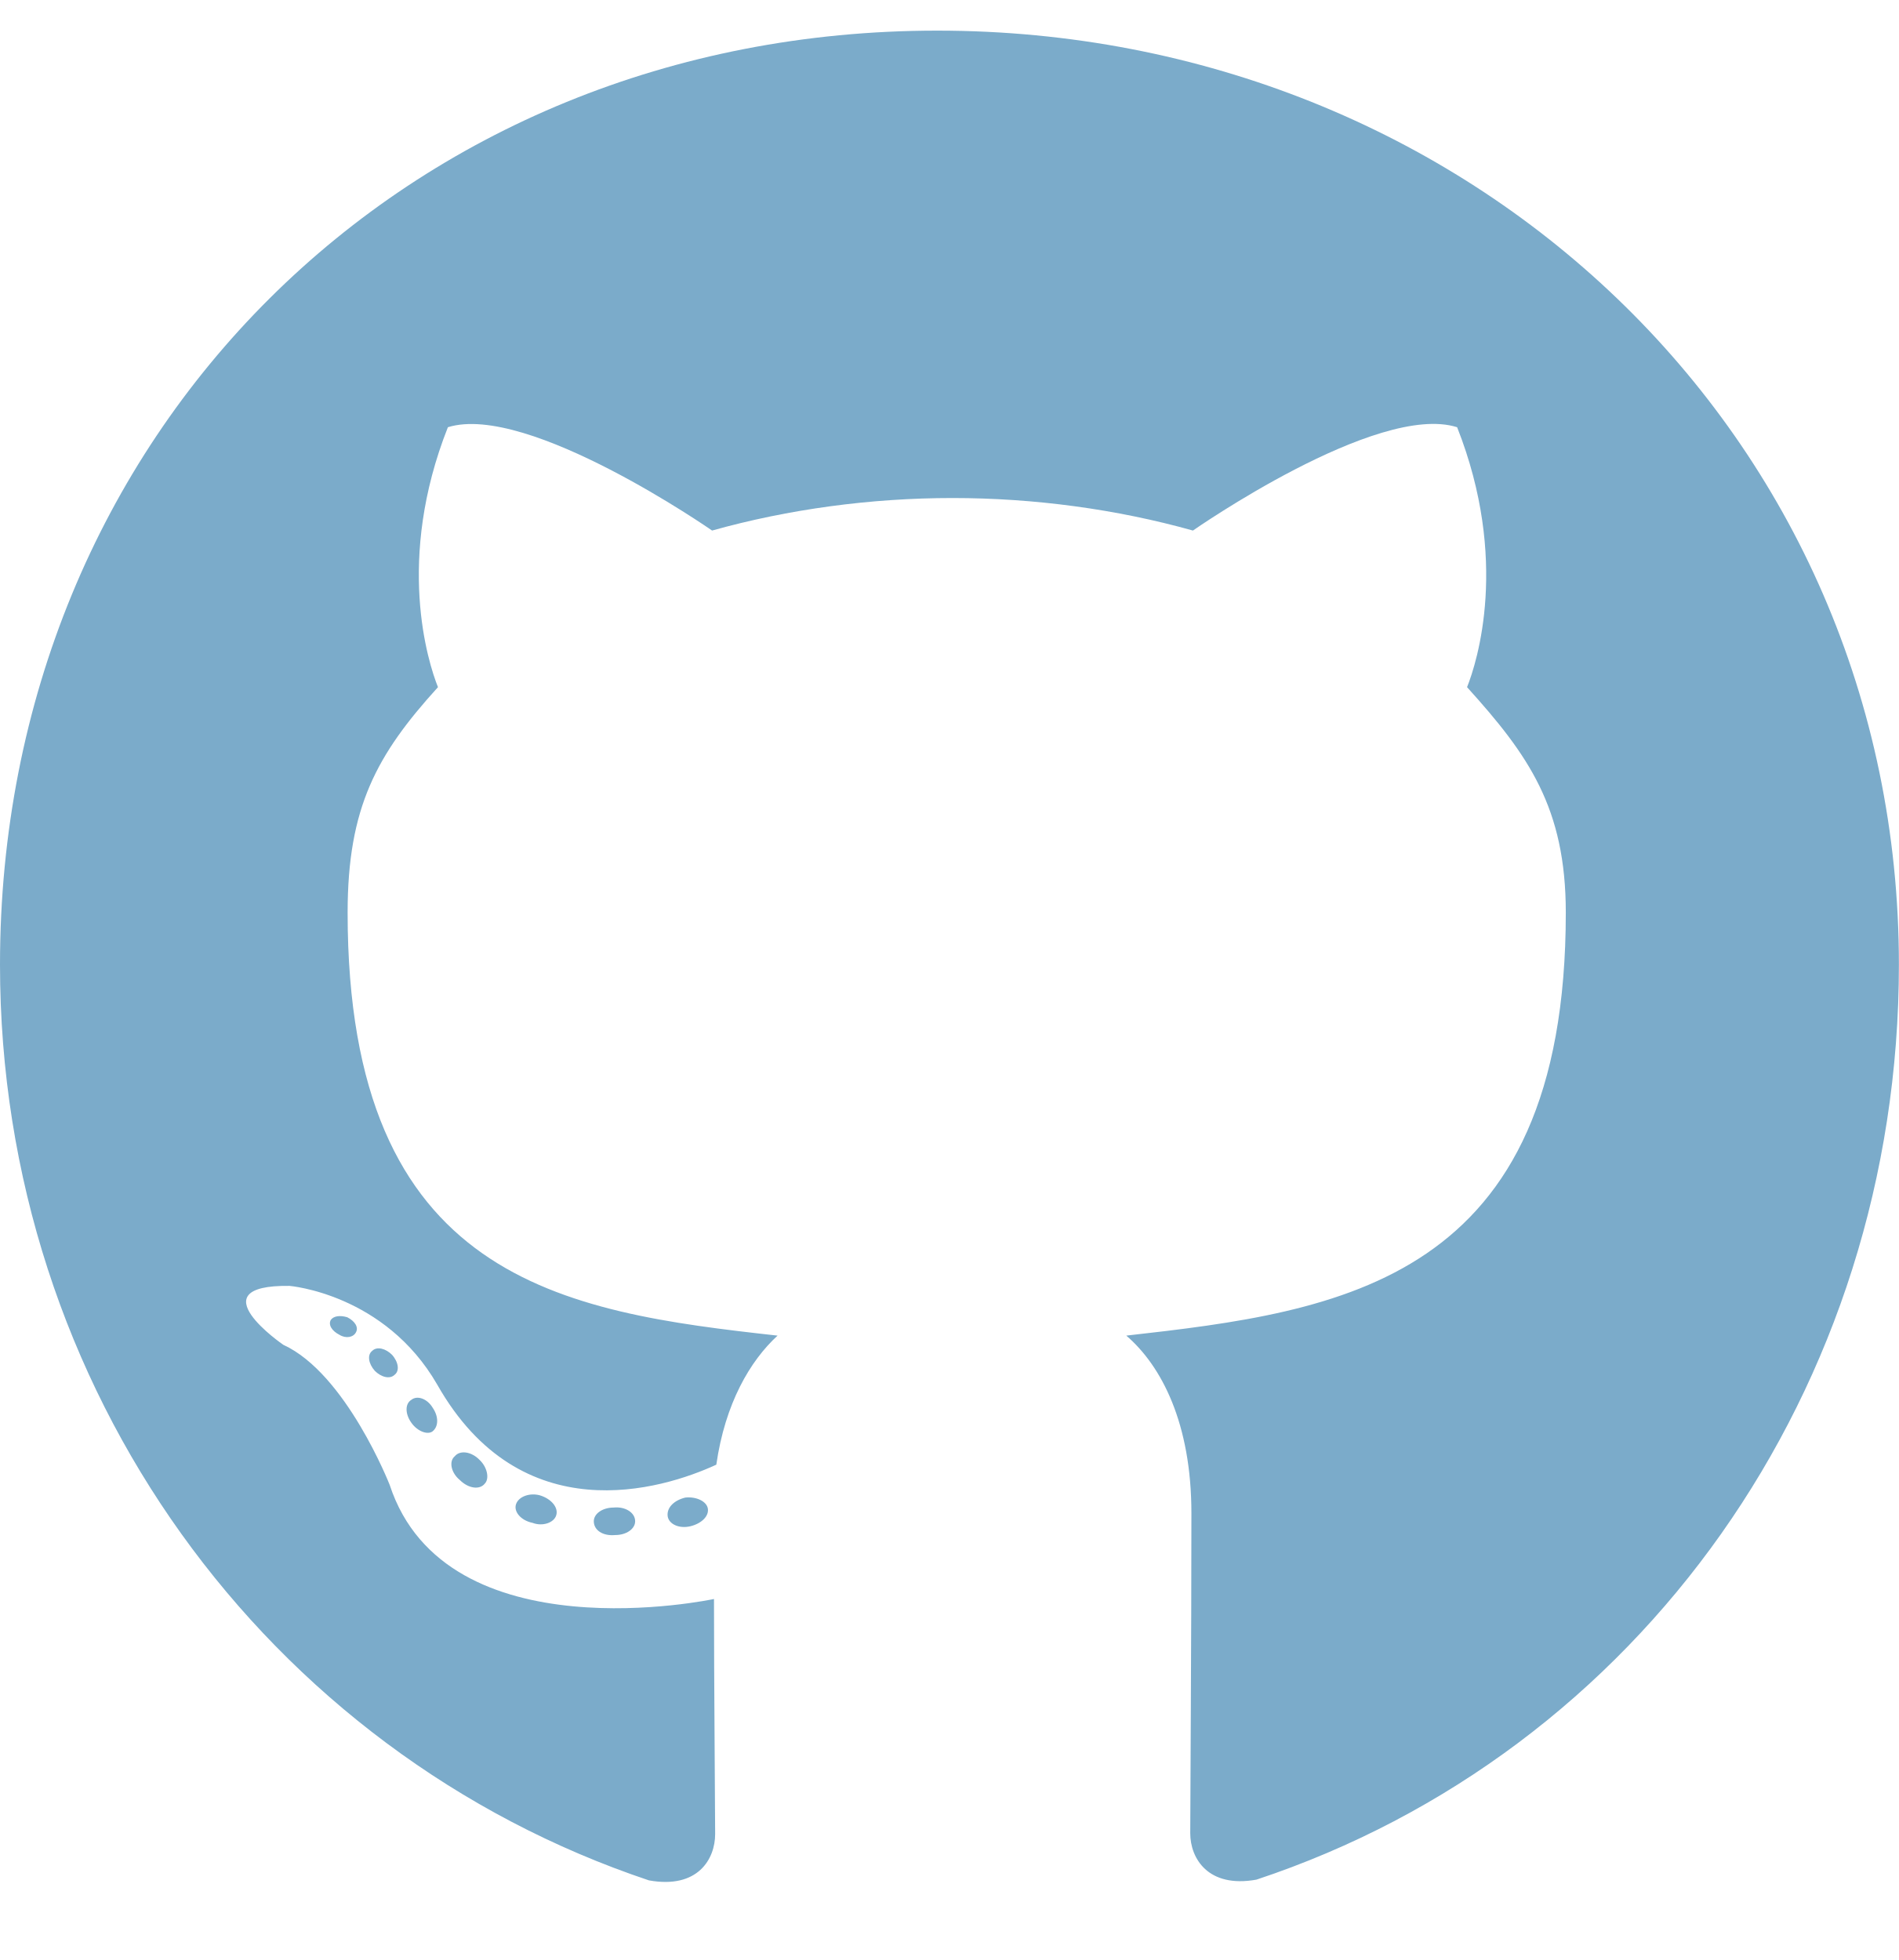
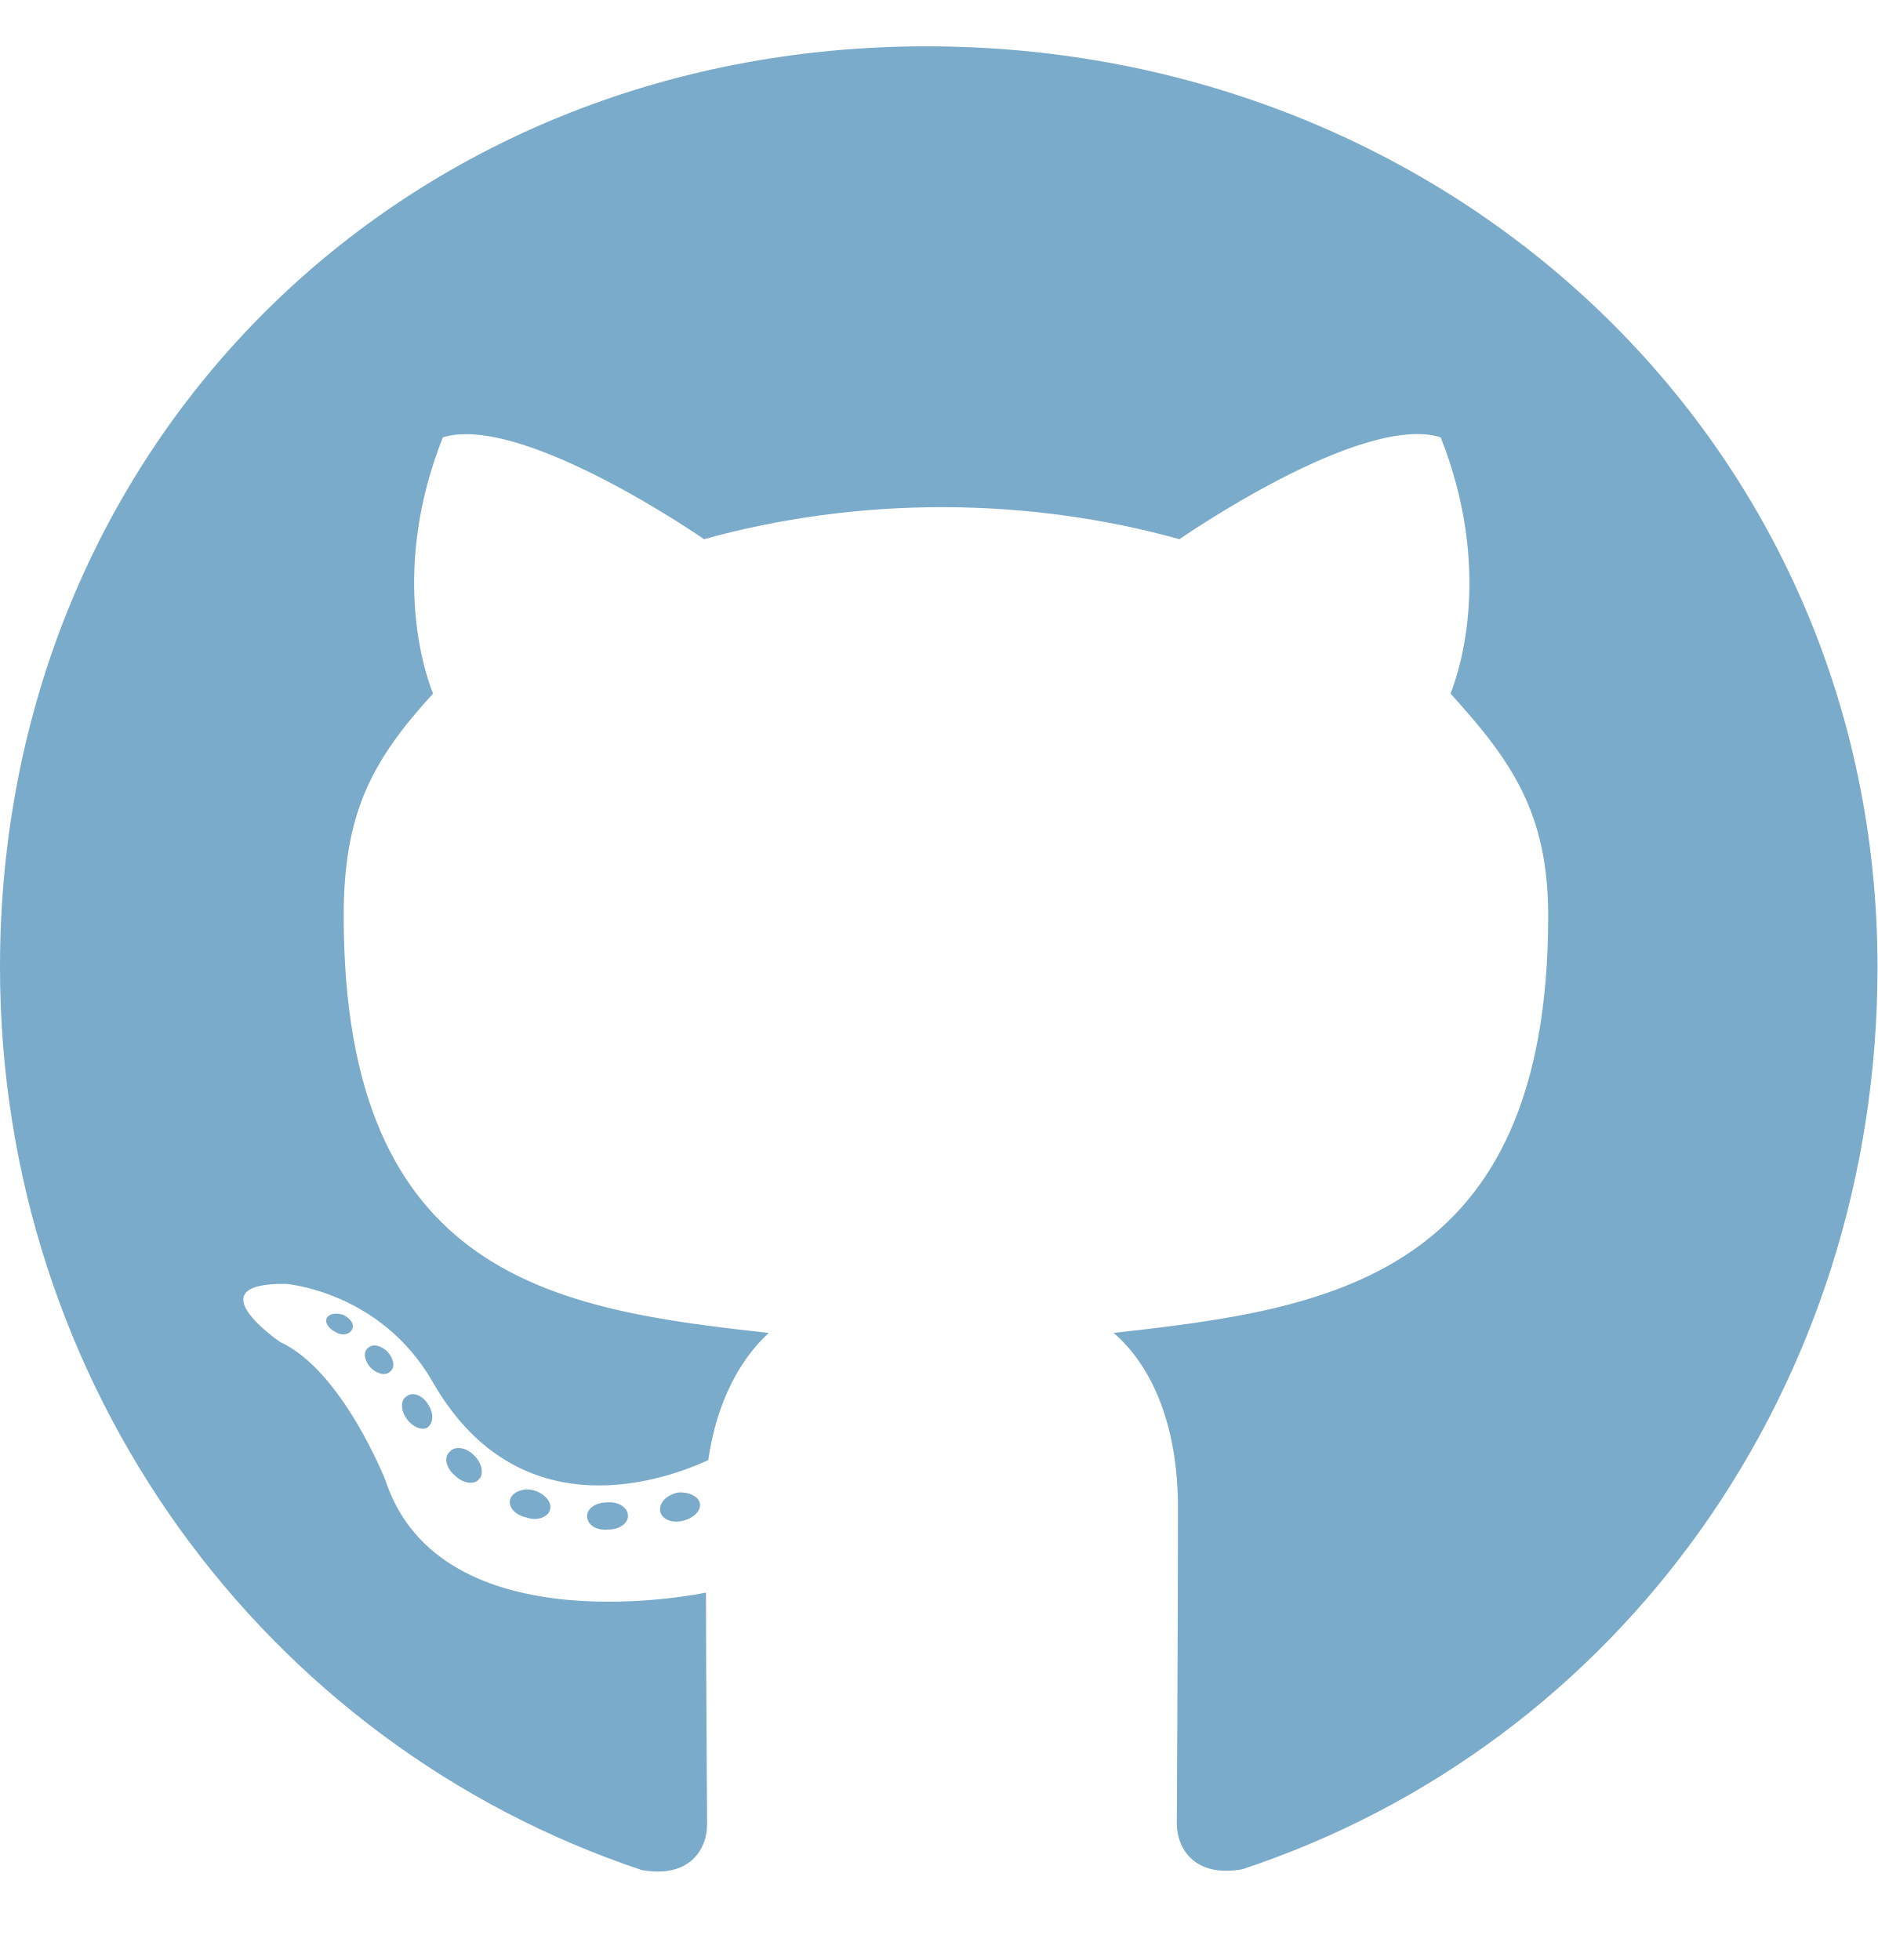
- <svg xmlns="http://www.w3.org/2000/svg" width="31" height="32" viewBox="0 0 31 32" fill="none">
-   <path d="M10.369 24.837C10.369 24.962 10.225 25.062 10.044 25.062C9.838 25.081 9.694 24.981 9.694 24.837C9.694 24.712 9.838 24.613 10.019 24.613C10.206 24.594 10.369 24.694 10.369 24.837ZM8.425 24.556C8.381 24.681 8.506 24.825 8.694 24.863C8.856 24.925 9.044 24.863 9.081 24.738C9.119 24.613 9 24.469 8.812 24.413C8.65 24.369 8.469 24.431 8.425 24.556ZM11.188 24.45C11.006 24.494 10.881 24.613 10.9 24.756C10.919 24.881 11.081 24.962 11.269 24.919C11.45 24.875 11.575 24.756 11.556 24.631C11.537 24.512 11.369 24.431 11.188 24.45ZM15.3 0.5C6.631 0.5 0 7.081 0 15.75C0 22.681 4.362 28.613 10.594 30.7C11.394 30.844 11.675 30.35 11.675 29.944C11.675 29.556 11.656 27.419 11.656 26.106C11.656 26.106 7.281 27.044 6.362 24.244C6.362 24.244 5.65 22.425 4.625 21.956C4.625 21.956 3.194 20.975 4.725 20.994C4.725 20.994 6.281 21.119 7.138 22.606C8.506 25.019 10.8 24.325 11.694 23.913C11.838 22.913 12.244 22.219 12.694 21.806C9.2 21.419 5.675 20.913 5.675 14.9C5.675 13.181 6.15 12.319 7.15 11.219C6.987 10.812 6.456 9.137 7.312 6.975C8.619 6.569 11.625 8.662 11.625 8.662C12.875 8.312 14.219 8.131 15.55 8.131C16.881 8.131 18.225 8.312 19.475 8.662C19.475 8.662 22.481 6.562 23.788 6.975C24.644 9.144 24.113 10.812 23.95 11.219C24.95 12.325 25.562 13.188 25.562 14.9C25.562 20.931 21.881 21.413 18.387 21.806C18.962 22.3 19.45 23.238 19.45 24.706C19.45 26.812 19.431 29.419 19.431 29.931C19.431 30.337 19.719 30.831 20.512 30.688C26.762 28.613 31 22.681 31 15.75C31 7.081 23.969 0.5 15.3 0.5ZM6.075 22.056C5.994 22.119 6.013 22.262 6.119 22.381C6.219 22.481 6.362 22.525 6.444 22.444C6.525 22.381 6.506 22.238 6.4 22.119C6.3 22.019 6.156 21.975 6.075 22.056ZM5.4 21.55C5.356 21.631 5.419 21.731 5.544 21.794C5.644 21.856 5.769 21.837 5.812 21.75C5.856 21.669 5.794 21.569 5.669 21.506C5.544 21.469 5.444 21.488 5.4 21.55ZM7.425 23.775C7.325 23.856 7.362 24.044 7.506 24.163C7.65 24.306 7.831 24.325 7.912 24.225C7.994 24.144 7.956 23.956 7.831 23.837C7.694 23.694 7.506 23.675 7.425 23.775ZM6.713 22.856C6.612 22.919 6.612 23.081 6.713 23.225C6.812 23.369 6.981 23.431 7.062 23.369C7.162 23.288 7.162 23.125 7.062 22.981C6.975 22.837 6.812 22.775 6.713 22.856Z" fill="#7BABCA" />
+ <svg xmlns="http://www.w3.org/2000/svg" width="68" height="71" viewBox="0 0 68 71" fill="none">
+   <path d="M22.744 54.916C22.744 55.189 22.429 55.408 22.032 55.408C21.579 55.449 21.264 55.23 21.264 54.916C21.264 54.642 21.579 54.424 21.977 54.424C22.388 54.383 22.744 54.601 22.744 54.916ZM18.481 54.301C18.385 54.574 18.659 54.889 19.07 54.971C19.427 55.107 19.838 54.971 19.92 54.697C20.002 54.424 19.742 54.109 19.331 53.986C18.974 53.891 18.577 54.027 18.481 54.301ZM24.54 54.068C24.143 54.164 23.869 54.424 23.91 54.738C23.951 55.012 24.307 55.189 24.718 55.094C25.116 54.998 25.39 54.738 25.349 54.465C25.308 54.205 24.938 54.027 24.54 54.068ZM33.561 1.678C14.546 1.678 0 16.074 0 35.037C0 50.199 9.569 63.174 23.238 67.74C24.993 68.055 25.61 66.975 25.61 66.086C25.61 65.238 25.569 60.562 25.569 57.691C25.569 57.691 15.972 59.742 13.957 53.617C13.957 53.617 12.393 49.639 10.145 48.613C10.145 48.613 7.006 46.467 10.364 46.508C10.364 46.508 13.778 46.781 15.656 50.035C18.659 55.312 23.69 53.795 25.651 52.892C25.966 50.705 26.857 49.187 27.844 48.285C20.181 47.437 12.448 46.33 12.448 33.178C12.448 29.418 13.49 27.531 15.684 25.125C15.327 24.236 14.162 20.572 16.04 15.842C18.906 14.953 25.5 19.533 25.5 19.533C28.242 18.767 31.189 18.371 34.11 18.371C37.03 18.371 39.977 18.767 42.719 19.533C42.719 19.533 49.314 14.939 52.179 15.842C54.057 20.586 52.892 24.236 52.535 25.125C54.729 27.545 56.073 29.431 56.073 33.178C56.073 46.371 47.998 47.424 40.334 48.285C41.595 49.365 42.664 51.416 42.664 54.629C42.664 59.236 42.623 64.937 42.623 66.058C42.623 66.947 43.254 68.027 44.995 67.713C58.705 63.174 68 50.199 68 35.037C68 16.074 52.577 1.678 33.561 1.678ZM13.326 48.832C13.148 48.969 13.189 49.283 13.422 49.543C13.641 49.762 13.957 49.857 14.135 49.68C14.313 49.543 14.272 49.228 14.039 48.969C13.819 48.75 13.504 48.654 13.326 48.832ZM11.845 47.724C11.749 47.902 11.886 48.121 12.161 48.258C12.38 48.394 12.654 48.353 12.75 48.162C12.846 47.984 12.709 47.766 12.435 47.629C12.161 47.547 11.941 47.588 11.845 47.724ZM16.287 52.592C16.068 52.769 16.15 53.18 16.465 53.439C16.781 53.754 17.178 53.795 17.357 53.576C17.535 53.398 17.452 52.988 17.178 52.728C16.877 52.414 16.465 52.373 16.287 52.592ZM14.724 50.582C14.505 50.719 14.505 51.074 14.724 51.389C14.944 51.703 15.314 51.84 15.492 51.703C15.711 51.525 15.711 51.17 15.492 50.855C15.3 50.541 14.944 50.404 14.724 50.582Z" fill="#7BABCA" />
</svg>
